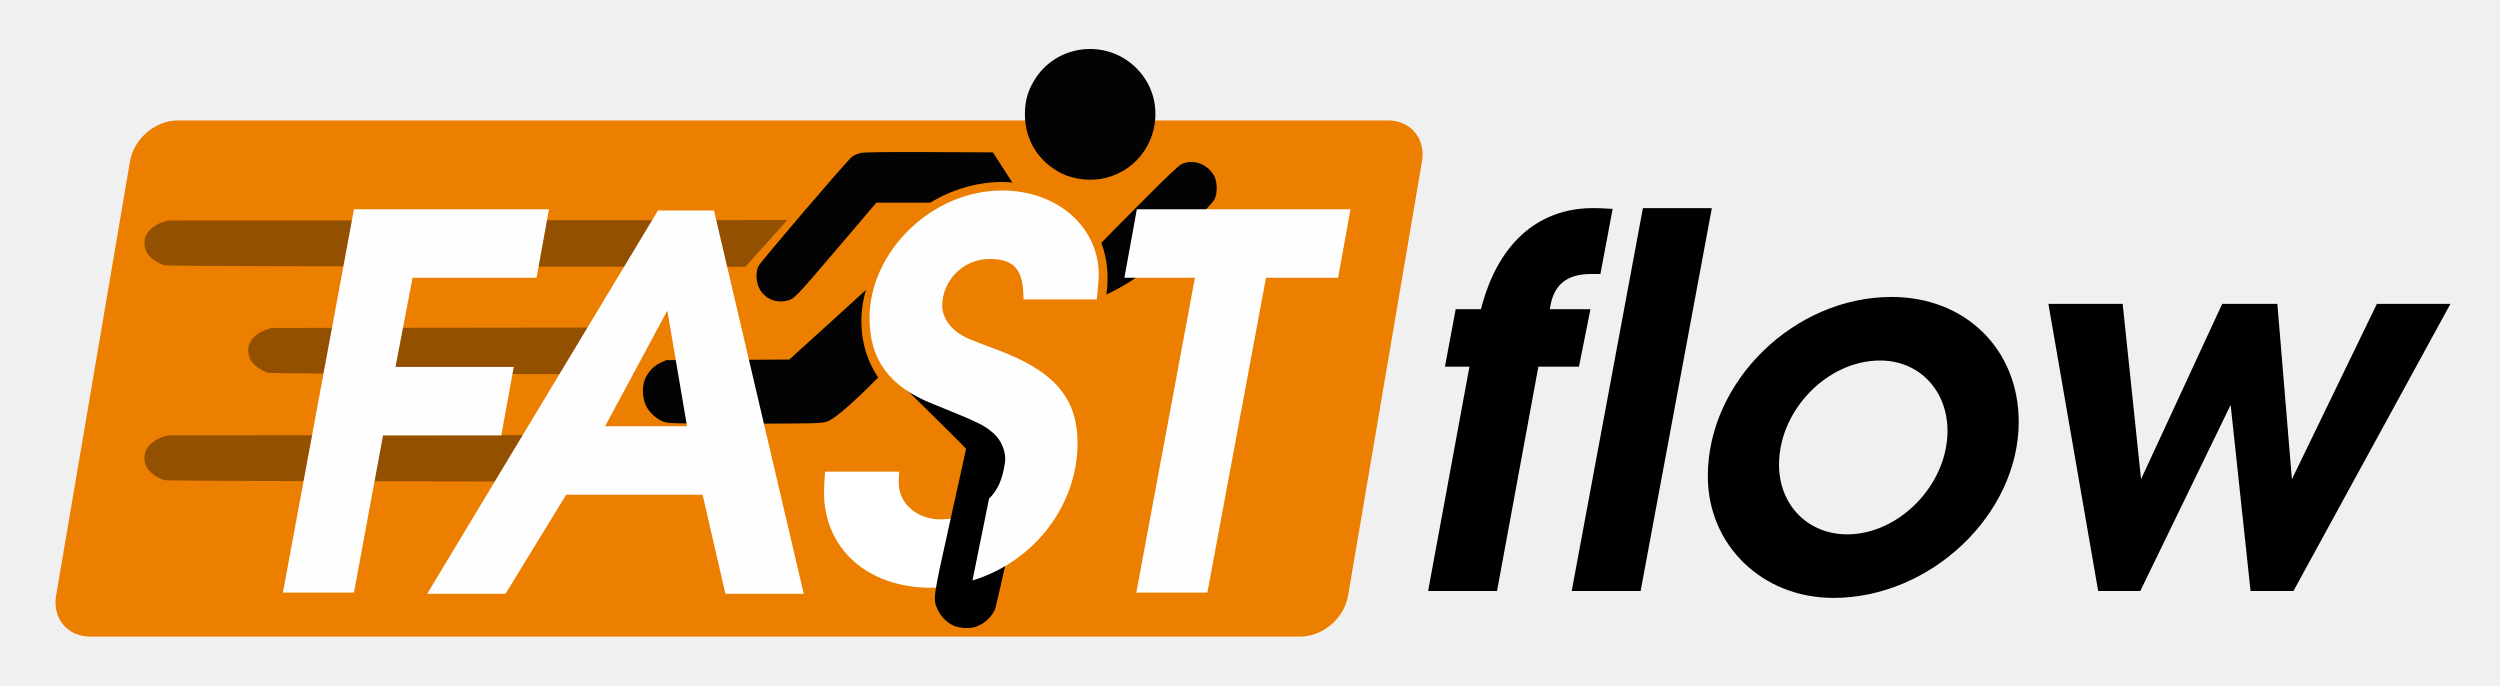
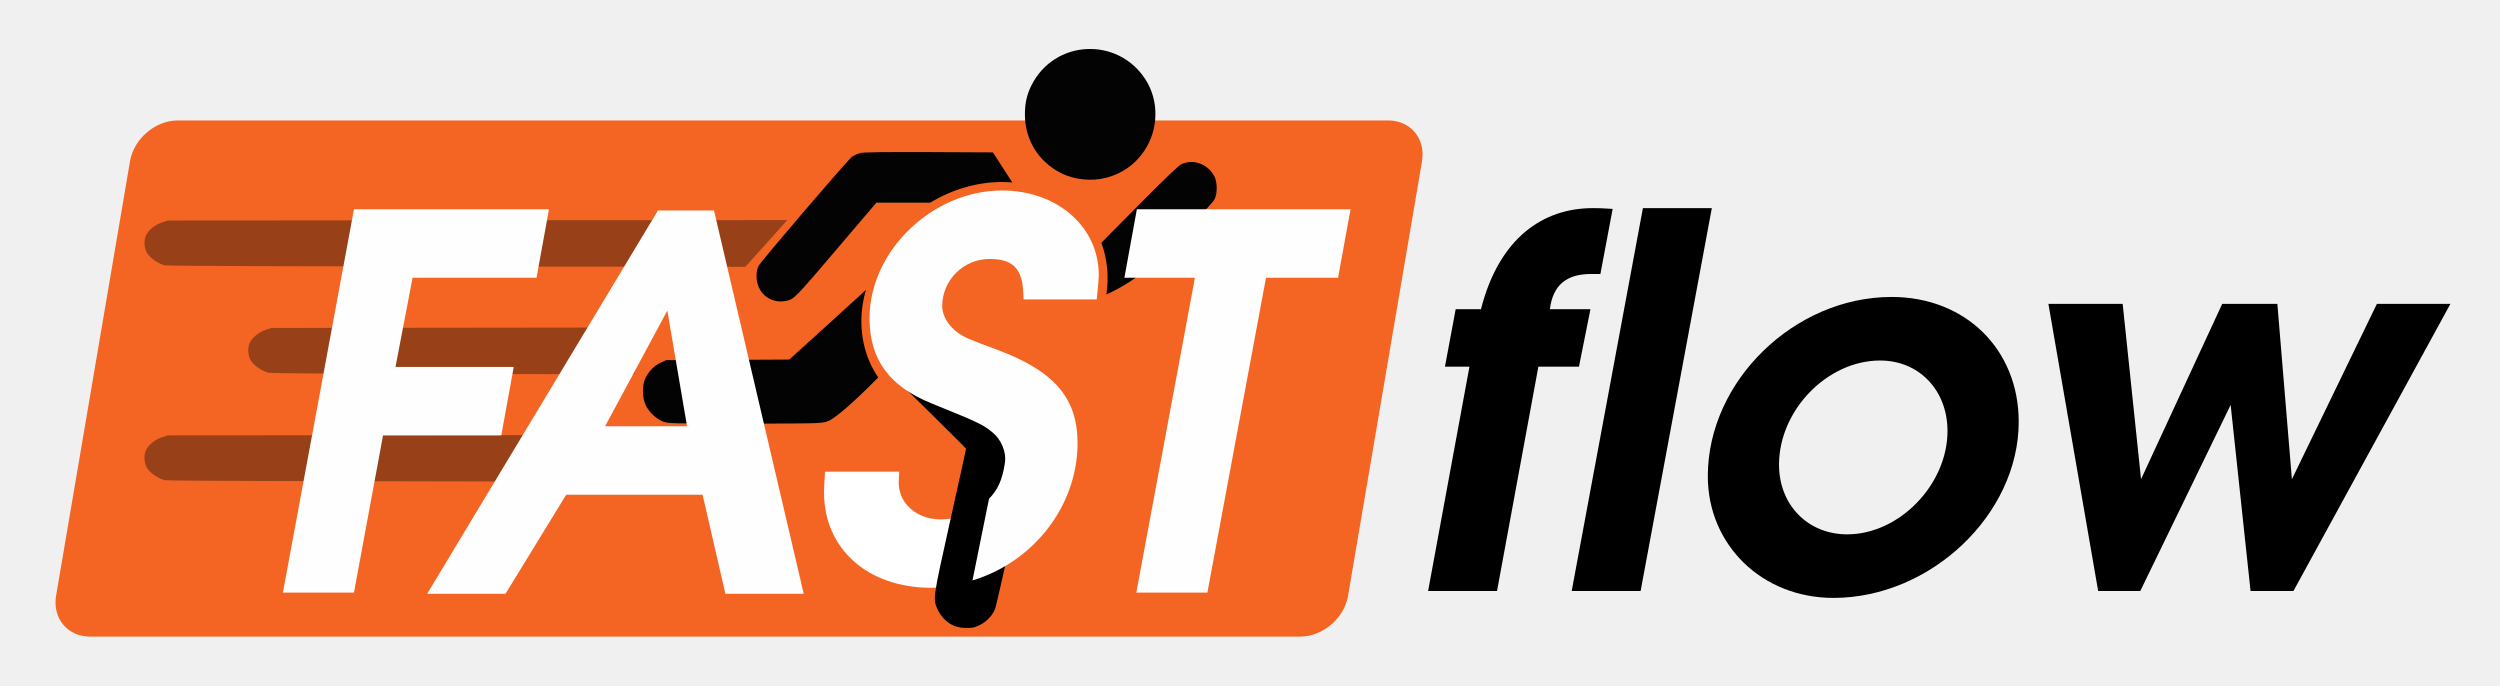
<svg xmlns="http://www.w3.org/2000/svg" width="5.101cm" height="1.399cm" viewBox="0 0 51.006 13.99" version="1.1" id="svg966">
  <defs id="defs960" />
  <g id="layer1" transform="translate(-17.16084,-30.76571)">
    <g id="g9509" transform="translate(3.704167,8.106025)">
-       <path id="rect881" d="m 17.083,25.117 a 0.766,0.908 47.436 0 0 -0.975,0.83 0.766,0.908 47.436 0 0 -0.001,0.004 l -1.65,9.698 0.143,-0.834 a 0.766,0.908 47.436 0 0 0.692,0.834 h 24.693 a 0.766,0.908 47.436 0 0 0.973,-0.821 l 1.511,-8.877 a 0.766,0.908 47.436 0 0 -0.692,-0.834 z" style="opacity:1;vector-effect:none;fill:#ec7f00;fill-opacity:1;stroke:none;stroke-width:6.22;stroke-linecap:round;stroke-linejoin:round;stroke-miterlimit:4;stroke-dasharray:none;stroke-dashoffset:0;stroke-opacity:1;paint-order:markers stroke fill" />
+       <path id="rect881" d="m 17.083,25.117 a 0.766,0.908 47.436 0 0 -0.975,0.83 0.766,0.908 47.436 0 0 -0.001,0.004 l -1.65,9.698 0.143,-0.834 a 0.766,0.908 47.436 0 0 0.692,0.834 h 24.693 a 0.766,0.908 47.436 0 0 0.973,-0.821 l 1.511,-8.877 a 0.766,0.908 47.436 0 0 -0.692,-0.834 z" style="opacity:1;vector-effect:none;fill:#f46524;fill-opacity:1;stroke:none;stroke-width:6.22;stroke-linecap:round;stroke-linejoin:round;stroke-miterlimit:4;stroke-dasharray:none;stroke-dashoffset:0;stroke-opacity:1;paint-order:markers stroke fill" />
      <path id="path886" d="m 31.122,28.576 -0.692,0.631 -0.871,0.789 -1.256,0.006 -1.255,0.006 -0.113,0.051 c -0.131,0.059 -0.25,0.181 -0.315,0.324 -0.065,0.141 -0.062,0.382 0.006,0.536 0.061,0.14 0.216,0.288 0.359,0.343 0.102,0.039 0.181,0.041 1.651,0.041 1.409,0 1.556,-0.003 1.682,-0.038 0.194,-0.053 0.735,-0.579 1.056,-0.903 a 2.243,2.625 53.454 0 1 -0.316,-1.5 2.243,2.625 53.454 0 1 0.065,-0.286 z" style="opacity:1;fill:#030303;fill-opacity:1;stroke-width:1" />
      <path id="path888" d="m 37.754,25.965 c -0.063,0.001 -0.127,0.014 -0.187,0.041 -0.059,0.027 -0.303,0.258 -0.756,0.714 l -0.571,0.575 -0.313,0.319 a 2.243,2.625 53.454 0 1 0.103,1.054 c 0.286,-0.13 0.69,-0.358 1.051,-0.726 0.974,-0.994 1.115,-1.143 1.157,-1.221 0.059,-0.11 0.056,-0.349 -0.006,-0.466 -0.098,-0.186 -0.289,-0.294 -0.479,-0.291 z" style="opacity:1;fill:#030303;fill-opacity:1;stroke-width:1" />
      <path id="path890" d="m 32.421,25.763 c -0.861,-0.004 -1.33,0.002 -1.402,0.017 -0.059,0.013 -0.141,0.049 -0.182,0.08 -0.097,0.074 -1.847,2.119 -1.903,2.224 -0.03,0.056 -0.043,0.122 -0.043,0.212 0,0.333 0.272,0.565 0.591,0.505 0.175,-0.033 0.173,-0.031 1.087,-1.105 l 0.767,-0.901 h 0.452 0.646 a 2.243,2.625 53.454 0 1 1.463,-0.422 2.243,2.625 53.454 0 1 0.213,0.01 l -0.396,-0.614 z" style="opacity:1;fill:#030303;fill-opacity:1;stroke-width:1" />
      <path id="path992" d="m 30.289,32.283 c 0,0 -0.021,0.307 -0.021,0.423 0,1.143 0.879,1.947 2.191,1.947 0.082,0 0.163,-0.01 0.244,-0.018 l 0.327,-1.425 c -0.073,0.019 -0.178,0.038 -0.338,0.046 -0.476,0.024 -0.9,-0.286 -0.9,-0.751 0,-0.064 0.011,-0.222 0.011,-0.222 z" style="font-style:italic;font-variant:normal;font-weight:bold;font-stretch:normal;font-size:10.583px;line-height:90%;font-family:'TeX Gyre Adventor';-inkscape-font-specification:'TeX Gyre Adventor, Bold Italic';font-variant-ligatures:normal;font-variant-caps:normal;font-variant-numeric:normal;font-feature-settings:normal;text-align:start;letter-spacing:0px;word-spacing:0px;writing-mode:lr-tb;text-anchor:start;fill:#ffffff;fill-opacity:1;stroke:none;stroke-width:0.265px;stroke-linecap:butt;stroke-linejoin:miter;stroke-opacity:1" />
      <path style="fill:#000000;stroke-width:1" d="m 33.356,35.451 c 0.178,-0.058 0.333,-0.199 0.402,-0.363 0.016,-0.039 0.216,-0.915 0.444,-1.947 0.367,-1.665 0.413,-1.894 0.406,-2.029 -0.015,-0.286 -0.038,-0.317 -0.829,-1.113 l -0.984,-0.287 -1.18,0.568 0.775,0.761 c 0.427,0.419 0.775,0.768 0.776,0.776 5e-5,0.008 -0.146,0.674 -0.326,1.479 -0.356,1.601 -0.353,1.582 -0.251,1.805 0.061,0.134 0.178,0.254 0.307,0.317 0.119,0.058 0.338,0.074 0.461,0.034 z" id="path2898" />
      <path id="path956" d="m 36.024,26.287 c 0.33,-0.086 0.594,-0.273 0.78,-0.552 0.293,-0.438 0.302,-1.022 0.022,-1.456 -0.568,-0.878 -1.857,-0.811 -2.325,0.121 -0.094,0.187 -0.134,0.363 -0.134,0.592 0,0.521 0.274,0.965 0.741,1.202 0.263,0.133 0.624,0.17 0.916,0.093 z" style="fill:#030303;fill-opacity:1;stroke-width:1" />
      <path id="path1008" d="m 28.852,31.534 c -0.837,0.004 -11.138,0.005 -11.975,0.009 l -0.113,0.037 c -0.131,0.043 -0.25,0.132 -0.315,0.236 -0.065,0.103 -0.062,0.278 0.006,0.391 0.061,0.102 0.216,0.21 0.358,0.25 0.102,0.029 12.039,0.03 12.039,0.03 z" style="opacity:0.382;fill:#030303;fill-opacity:1;stroke-width:1" />
      <path style="opacity:0.382;fill:#030303;fill-opacity:1;stroke-width:1" d="m 26.396,29.342 c -0.837,0.004 -6.564,0.005 -7.401,0.009 l -0.113,0.037 c -0.131,0.043 -0.25,0.132 -0.315,0.236 -0.065,0.103 -0.062,0.278 0.006,0.391 0.061,0.102 0.216,0.21 0.358,0.25 0.102,0.029 7.465,0.03 7.465,0.03 z" id="path1010" />
      <path id="path1012" d="m 29.519,27.15 c -0.837,0.004 -11.804,0.005 -12.641,0.009 l -0.113,0.037 c -0.131,0.043 -0.25,0.132 -0.315,0.236 -0.065,0.103 -0.062,0.278 0.006,0.391 0.061,0.102 0.216,0.21 0.358,0.25 0.102,0.029 11.85,0.03 11.85,0.03 z" style="opacity:0.382;fill:#030303;fill-opacity:1;stroke-width:1" />
      <path id="path986" style="font-style:italic;font-variant:normal;font-weight:bold;font-stretch:normal;font-size:10.583px;line-height:90%;font-family:'TeX Gyre Adventor';-inkscape-font-specification:'TeX Gyre Adventor, Bold Italic';font-variant-ligatures:normal;font-variant-caps:normal;font-variant-numeric:normal;font-feature-settings:normal;text-align:start;letter-spacing:0px;word-spacing:0px;writing-mode:lr-tb;text-anchor:start;fill:#fefefe;fill-opacity:1;stroke:none;stroke-width:0.265px;stroke-linecap:butt;stroke-linejoin:miter;stroke-opacity:1" d="m 19.227,34.751 h 1.45 l 0.593,-3.207 h 2.413 l 0.254,-1.397 h -2.413 l 0.349,-1.82 h 2.529 l 0.254,-1.397 h -3.979 z" />
      <path id="path988" style="font-style:italic;font-variant:normal;font-weight:bold;font-stretch:normal;font-size:10.583px;line-height:90%;font-family:'TeX Gyre Adventor';-inkscape-font-specification:'TeX Gyre Adventor, Bold Italic';font-variant-ligatures:normal;font-variant-caps:normal;font-variant-numeric:normal;font-feature-settings:normal;text-align:start;letter-spacing:0px;word-spacing:0px;writing-mode:lr-tb;text-anchor:start;fill:#fefefe;fill-opacity:1;stroke:none;stroke-width:0.265px;stroke-linecap:butt;stroke-linejoin:miter;stroke-opacity:1" d="m 22.171,34.775 h 1.598 l 1.238,-2.021 h 2.783 l 0.466,2.021 h 1.598 l -1.831,-7.821 h -1.143 z m 3.63,-3.418 1.27,-2.36 0.402,2.36 z" />
      <path id="path990" style="font-style:italic;font-variant:normal;font-weight:bold;font-stretch:normal;font-size:10.583px;line-height:90%;font-family:'TeX Gyre Adventor';-inkscape-font-specification:'TeX Gyre Adventor, Bold Italic';font-variant-ligatures:normal;font-variant-caps:normal;font-variant-numeric:normal;font-feature-settings:normal;text-align:start;letter-spacing:0px;word-spacing:0px;writing-mode:lr-tb;text-anchor:start;fill:#fefefe;fill-opacity:1;stroke:none;stroke-width:0.265px;stroke-linecap:butt;stroke-linejoin:miter;stroke-opacity:1" d="m 36.397,28.327 h 0.26 1.179 l -1.196,6.424 h 1.45 l 1.196,-6.424 h 1.186 0.285 l 0.065,-0.359 0.189,-1.038 h -4.36 l -0.191,1.049 z" />
      <text id="text8825" y="34.718" x="42.311" style="font-style:italic;font-variant:normal;font-weight:bold;font-stretch:normal;font-size:10.583px;line-height:90%;font-family:'TeX Gyre Adventor';-inkscape-font-specification:'TeX Gyre Adventor, Bold Italic';font-variant-ligatures:normal;font-variant-caps:normal;font-variant-numeric:normal;font-feature-settings:normal;text-align:start;letter-spacing:0px;word-spacing:0px;writing-mode:lr-tb;text-anchor:start;fill:#000000;fill-opacity:1;stroke:none;stroke-width:0.265px;stroke-linecap:butt;stroke-linejoin:miter;stroke-opacity:1" xml:space="preserve">
        <tspan style="font-style:italic;font-variant:normal;font-weight:bold;font-stretch:normal;font-size:10.583px;font-family:'TeX Gyre Adventor';-inkscape-font-specification:'TeX Gyre Adventor, Bold Italic';font-variant-ligatures:normal;font-variant-caps:normal;font-variant-numeric:normal;font-feature-settings:normal;text-align:start;writing-mode:lr-tb;text-anchor:start;fill:#000000;fill-opacity:1;stroke-width:0.265px" y="34.718" x="42.311" id="tspan8823">flow</tspan>
      </text>
      <path id="path9075-5" d="m 33.896,26.547 c -1.418,0 -2.699,1.238 -2.699,2.603 0,0.847 0.402,1.397 1.281,1.747 0.995,0.402 1.047,0.434 1.248,0.603 0.148,0.127 0.267,0.373 0.233,0.603 -0.051,0.345 -0.147,0.556 -0.324,0.732 l -0.338,1.668 c 1.252,-0.378 2.144,-1.529 2.144,-2.802 0,-0.921 -0.476,-1.471 -1.64,-1.905 -0.603,-0.222 -0.667,-0.254 -0.805,-0.349 -0.191,-0.138 -0.317,-0.35 -0.317,-0.54 0,-0.529 0.434,-0.963 0.963,-0.963 0.395,0 0.609,0.125 0.675,0.511 0.016,0.09 0.023,0.314 0.023,0.314 h 1.492 c 0,0 0.042,-0.371 0.042,-0.498 -1e-6,-0.984 -0.847,-1.725 -1.979,-1.725 z" style="font-style:italic;font-variant:normal;font-weight:bold;font-stretch:normal;font-size:10.583px;line-height:90%;font-family:'TeX Gyre Adventor';-inkscape-font-specification:'TeX Gyre Adventor, Bold Italic';font-variant-ligatures:normal;font-variant-caps:normal;font-variant-numeric:normal;font-feature-settings:normal;text-align:start;letter-spacing:0px;word-spacing:0px;writing-mode:lr-tb;text-anchor:start;opacity:1;fill:#fefefe;fill-opacity:1;stroke:none;stroke-width:0.265px;stroke-linecap:butt;stroke-linejoin:miter;stroke-opacity:1" />
    </g>
  </g>
</svg>
